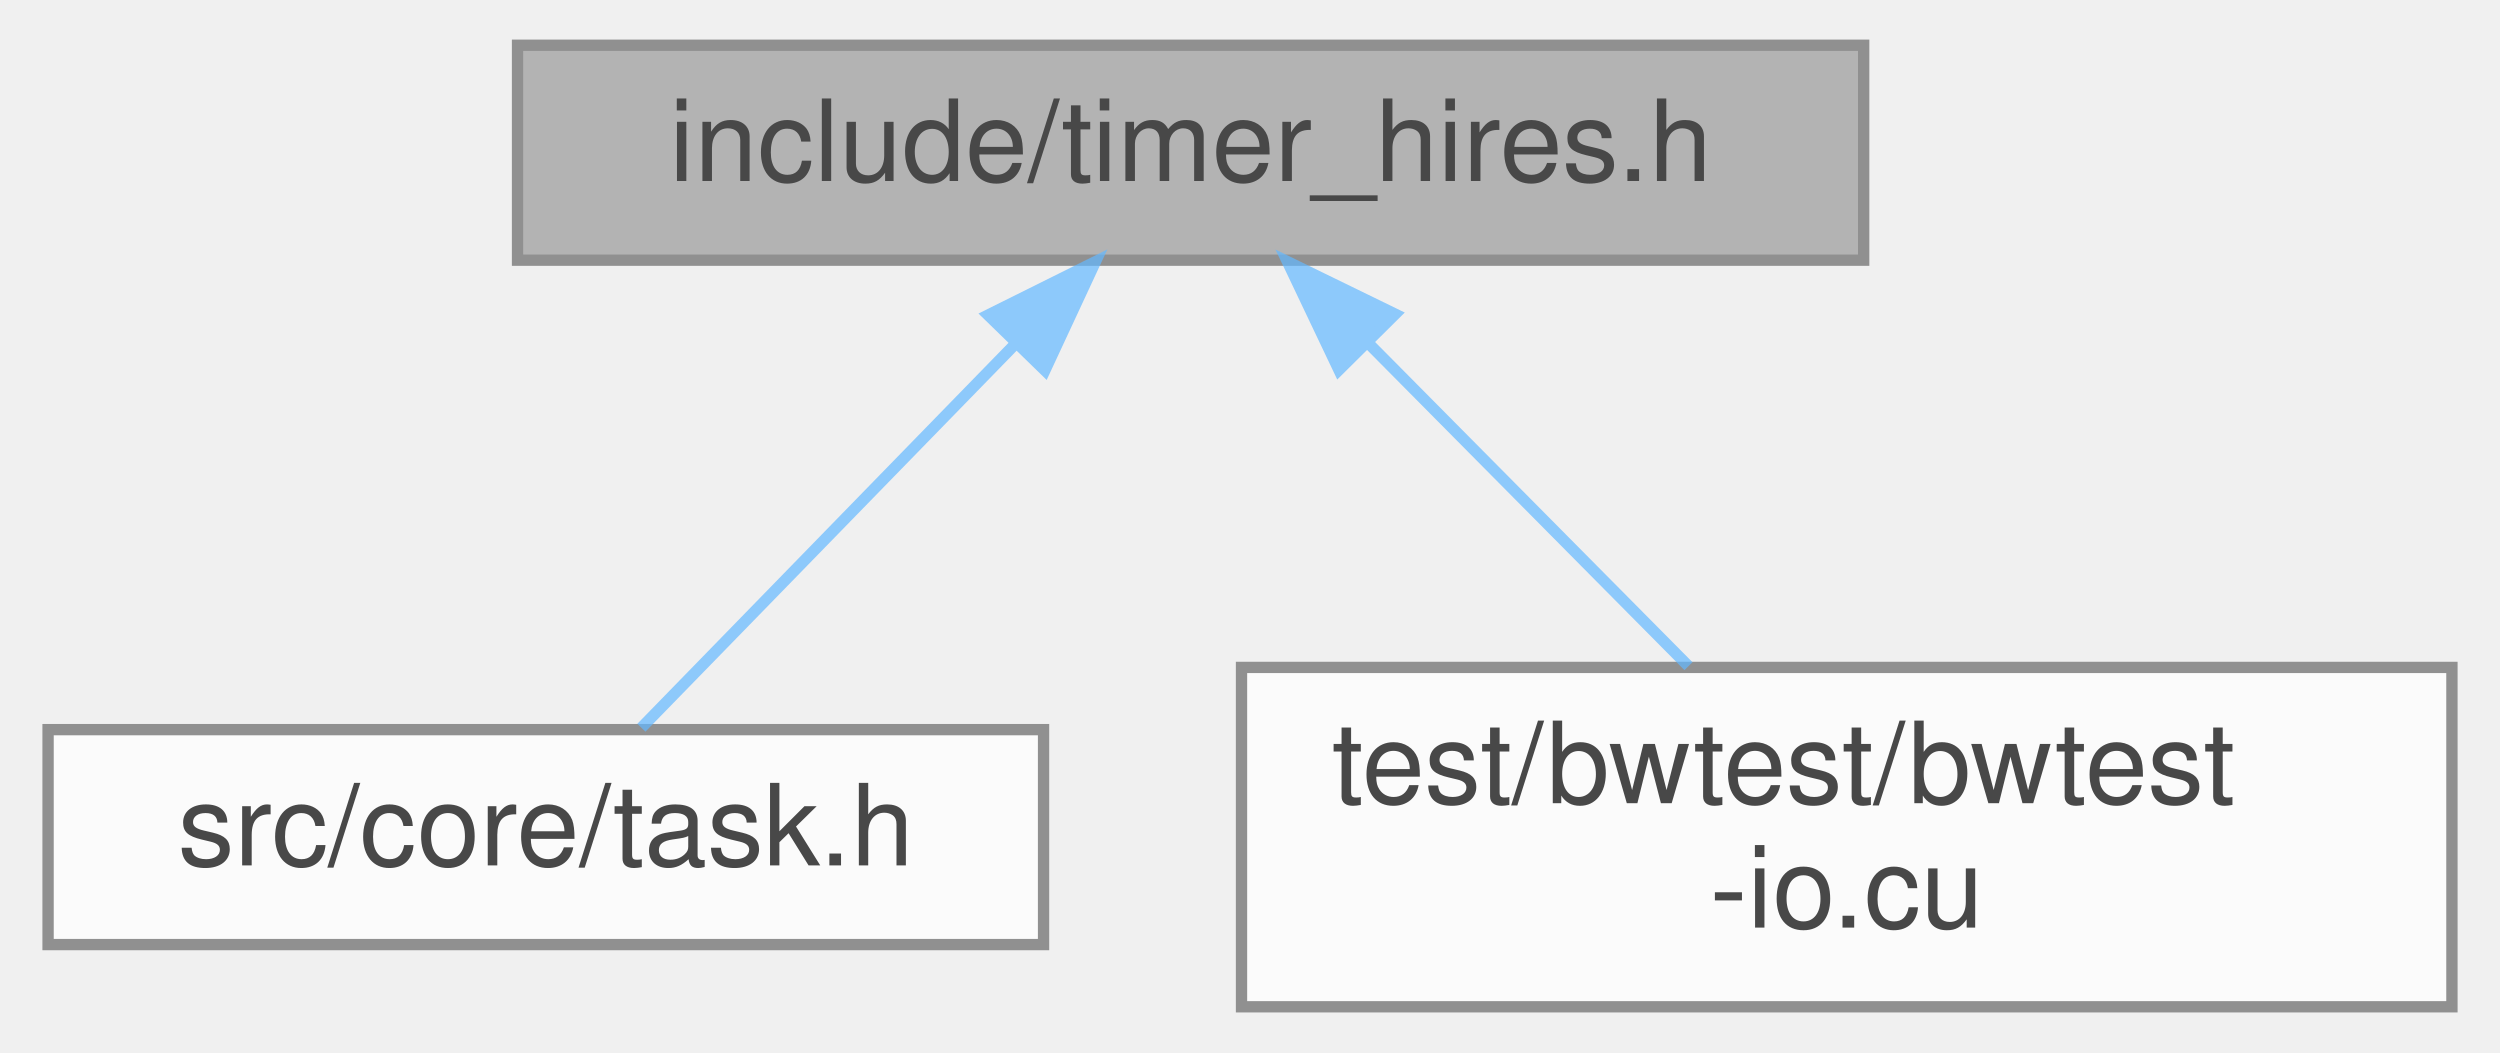
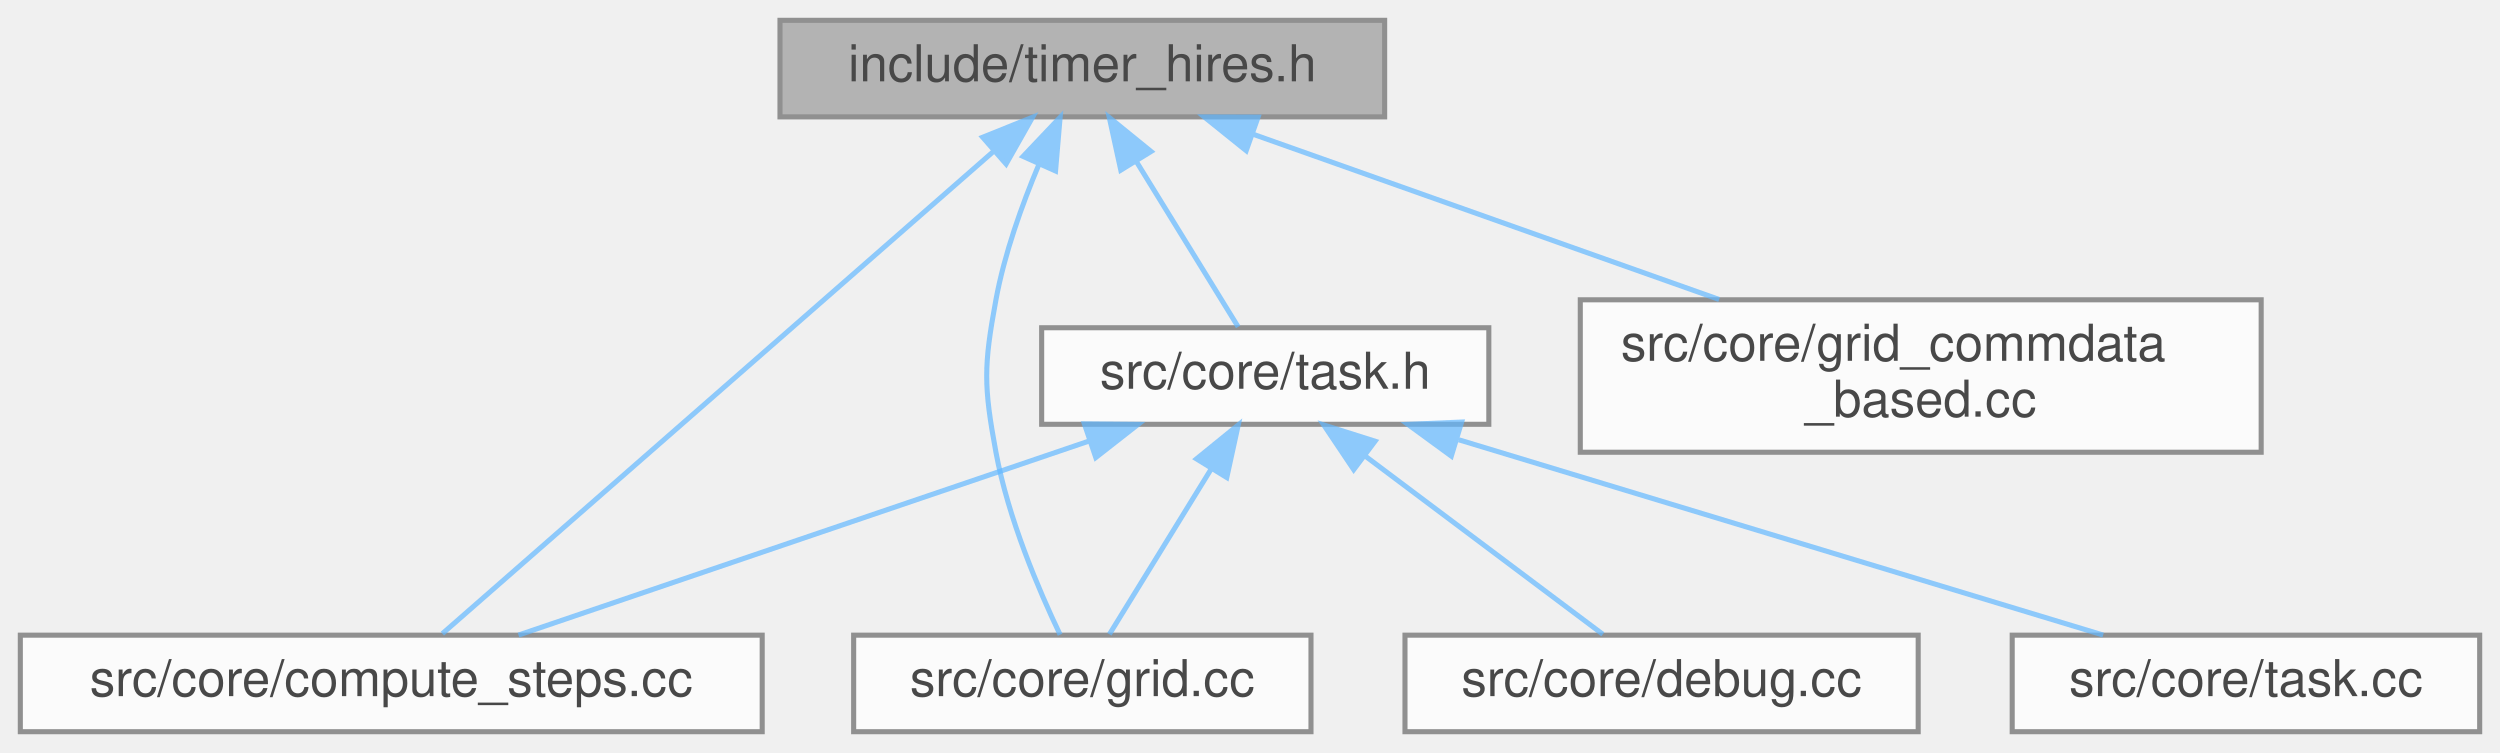
- <svg xmlns="http://www.w3.org/2000/svg" xmlns:xlink="http://www.w3.org/1999/xlink" width="221pt" height="93pt" viewBox="0.00 0.00 220.50 93.00">
+ <svg xmlns="http://www.w3.org/2000/svg" xmlns:xlink="http://www.w3.org/1999/xlink" width="492pt" height="148pt" viewBox="0.00 0.00 492.00 148.00">
  <svg id="main" version="1.1" xml:space="preserve">
    <style type="text/css">
.node, .edge {opacity: 0.7;}
.node.selected, .edge.selected {opacity: 1;}
.edge:hover path { stroke: red; }
.edge:hover polygon { stroke: red; fill: red; }
</style>
    <svg id="graph" class="graph">
-       <g id="graph0" class="graph" transform="scale(1 1) rotate(0) translate(4 89)">
+       <g id="graph0" class="graph" transform="scale(1 1) rotate(0) translate(4 144)">
        <g id="Node000001" class="node">
          <g id="a_Node000001">
            <a xlink:title="High-resolution timer.">
-               <polygon fill="#999999" stroke="#666666" points="160.5,-85 41.5,-85 41.5,-66 160.5,-66 160.5,-85" />
-               <text text-anchor="middle" x="101" y="-73" font-family="Helvetica,sans-Serif" font-size="10.00">include/timer_hires.h</text>
+               <polygon fill="#999999" stroke="#666666" points="268.5,-140 149.5,-140 149.5,-121 268.5,-121 268.5,-140" />
+               <text text-anchor="middle" x="209" y="-128" font-family="Helvetica,sans-Serif" font-size="10.00">include/timer_hires.h</text>
            </a>
          </g>
        </g>
        <g id="Node000002" class="node">
          <g id="a_Node000002">
-             <a xlink:href="task_8h.html" target="_top" xlink:title=" ">
-               <polygon fill="white" stroke="#666666" points="88,-24.5 0,-24.5 0,-5.5 88,-5.5 88,-24.5" />
-               <text text-anchor="middle" x="44" y="-12.5" font-family="Helvetica,sans-Serif" font-size="10.00">src/core/task.h</text>
+             <a xlink:href="compute__steps_8cc.html" target="_top" xlink:title=" ">
+               <polygon fill="white" stroke="#666666" points="146,-19 0,-19 0,0 146,0 146,-19" />
+               <text text-anchor="middle" x="73" y="-7" font-family="Helvetica,sans-Serif" font-size="10.00">src/core/compute_steps.cc</text>
            </a>
          </g>
        </g>
        <g id="edge1_Node000001_Node000002" class="edge">
          <g id="a_edge1_Node000001_Node000002">
            <a xlink:title=" ">
-               <path fill="none" stroke="#63b8ff" d="M85.5,-58.59C74.85,-47.67 61.13,-33.58 52.45,-24.67" />
-               <polygon fill="#63b8ff" stroke="#63b8ff" points="83.1,-61.15 92.59,-65.87 88.12,-56.26 83.1,-61.15" />
+               <path fill="none" stroke="#63b8ff" d="M191.56,-114.24C162.73,-89.02 106.06,-39.43 83.06,-19.3" />
+               <polygon fill="#63b8ff" stroke="#63b8ff" points="189.39,-116.99 199.22,-120.94 194,-111.72 189.39,-116.99" />
            </a>
          </g>
        </g>
        <g id="Node000003" class="node">
          <g id="a_Node000003">
-             <a xlink:href="bwtest-io_8cu.html" target="_top" xlink:title=" ">
-               <polygon fill="white" stroke="#666666" points="212.5,-30 105.5,-30 105.5,0 212.5,0 212.5,-30" />
-               <text text-anchor="start" x="113.5" y="-18" font-family="Helvetica,sans-Serif" font-size="10.00">test/bwtest/bwtest</text>
-               <text text-anchor="middle" x="159" y="-7" font-family="Helvetica,sans-Serif" font-size="10.00">-io.cu</text>
+             <a xlink:href="grid_8cc.html" target="_top" xlink:title=" ">
+               <polygon fill="white" stroke="#666666" points="254,-19 164,-19 164,0 254,0 254,-19" />
+               <text text-anchor="middle" x="209" y="-7" font-family="Helvetica,sans-Serif" font-size="10.00">src/core/grid.cc</text>
            </a>
          </g>
        </g>
        <g id="edge2_Node000001_Node000003" class="edge">
          <g id="a_edge2_Node000001_Node000003">
            <a xlink:title=" ">
-               <path fill="none" stroke="#63b8ff" d="M116.67,-58.7C125.51,-49.78 136.46,-38.74 145.01,-30.11" />
-               <polygon fill="#63b8ff" stroke="#63b8ff" points="114.11,-56.3 109.56,-65.87 119.08,-61.23 114.11,-56.3" />
+               <path fill="none" stroke="#63b8ff" d="M200.44,-111.59C197.1,-103.64 193.67,-94.05 192,-85 189.58,-71.89 189.58,-68.11 192,-55 194.4,-41.99 200.44,-27.86 204.63,-19.09" />
+               <polygon fill="#63b8ff" stroke="#63b8ff" points="197.34,-113.22 204.63,-120.91 203.73,-110.35 197.34,-113.22" />
+             </a>
+           </g>
+         </g>
+         <g id="Node000004" class="node">
+           <g id="a_Node000004">
+             <a xlink:href="grid__commdata__based_8cc.html" target="_top" xlink:title=" ">
+               <polygon fill="white" stroke="#666666" points="441,-85 307,-85 307,-55 441,-55 441,-85" />
+               <text text-anchor="start" x="315" y="-73" font-family="Helvetica,sans-Serif" font-size="10.00">src/core/grid_commdata</text>
+               <text text-anchor="middle" x="374" y="-62" font-family="Helvetica,sans-Serif" font-size="10.00">_based.cc</text>
+             </a>
+           </g>
+         </g>
+         <g id="edge3_Node000001_Node000004" class="edge">
+           <g id="a_edge3_Node000001_Node000004">
+             <a xlink:title=" ">
+               <path fill="none" stroke="#63b8ff" d="M242.61,-117.58C269.18,-108.16 306.31,-95 334.33,-85.06" />
+               <polygon fill="#63b8ff" stroke="#63b8ff" points="241.25,-114.35 232.99,-120.99 243.59,-120.95 241.25,-114.35" />
+             </a>
+           </g>
+         </g>
+         <g id="Node000005" class="node">
+           <g id="a_Node000005">
+             <a xlink:href="task_8h.html" target="_top" xlink:title=" ">
+               <polygon fill="white" stroke="#666666" points="289,-79.5 201,-79.5 201,-60.5 289,-60.5 289,-79.5" />
+               <text text-anchor="middle" x="245" y="-67.5" font-family="Helvetica,sans-Serif" font-size="10.00">src/core/task.h</text>
+             </a>
+           </g>
+         </g>
+         <g id="edge4_Node000001_Node000005" class="edge">
+           <g id="a_edge4_Node000001_Node000005">
+             <a xlink:title=" ">
+               <path fill="none" stroke="#63b8ff" d="M219.58,-112.3C226.18,-101.58 234.39,-88.23 239.67,-79.67" />
+               <polygon fill="#63b8ff" stroke="#63b8ff" points="216.57,-110.52 214.31,-120.87 222.53,-114.19 216.57,-110.52" />
+             </a>
+           </g>
+         </g>
+         <g id="edge5_Node000005_Node000002" class="edge">
+           <g id="a_edge5_Node000005_Node000002">
+             <a xlink:title=" ">
+               <path fill="none" stroke="#63b8ff" d="M210.22,-57.17C176.96,-45.86 127.61,-29.07 98.04,-19.02" />
+               <polygon fill="#63b8ff" stroke="#63b8ff" points="209.4,-60.59 219.99,-60.49 211.65,-53.96 209.4,-60.59" />
+             </a>
+           </g>
+         </g>
+         <g id="edge7_Node000005_Node000003" class="edge">
+           <g id="a_edge7_Node000005_Node000003">
+             <a xlink:title=" ">
+               <path fill="none" stroke="#63b8ff" d="M234.42,-51.8C227.82,-41.08 219.61,-27.73 214.33,-19.17" />
+               <polygon fill="#63b8ff" stroke="#63b8ff" points="231.47,-53.69 239.69,-60.37 237.43,-50.02 231.47,-53.69" />
+             </a>
+           </g>
+         </g>
+         <g id="Node000006" class="node">
+           <g id="a_Node000006">
+             <a xlink:href="debug_8cc.html" target="_top" xlink:title=" ">
+               <polygon fill="white" stroke="#666666" points="373.5,-19 272.5,-19 272.5,0 373.5,0 373.5,-19" />
+               <text text-anchor="middle" x="323" y="-7" font-family="Helvetica,sans-Serif" font-size="10.00">src/core/debug.cc</text>
+             </a>
+           </g>
+         </g>
+         <g id="edge6_Node000005_Node000006" class="edge">
+           <g id="a_edge6_Node000005_Node000006">
+             <a xlink:title=" ">
+               <path fill="none" stroke="#63b8ff" d="M264.54,-54.35C279.31,-43.27 299.1,-28.43 311.44,-19.17" />
+               <polygon fill="#63b8ff" stroke="#63b8ff" points="262.41,-51.57 256.51,-60.37 266.61,-57.17 262.41,-51.57" />
+             </a>
+           </g>
+         </g>
+         <g id="Node000007" class="node">
+           <g id="a_Node000007">
+             <a xlink:href="task_8cc.html" target="_top" xlink:title=" ">
+               <polygon fill="white" stroke="#666666" points="484,-19 392,-19 392,0 484,0 484,-19" />
+               <text text-anchor="middle" x="438" y="-7" font-family="Helvetica,sans-Serif" font-size="10.00">src/core/task.cc</text>
+             </a>
+           </g>
+         </g>
+         <g id="edge8_Node000005_Node000007" class="edge">
+           <g id="a_edge8_Node000005_Node000007">
+             <a xlink:title=" ">
+               <path fill="none" stroke="#63b8ff" d="M283.06,-57.46C320.39,-46.15 376.44,-29.16 409.9,-19.02" />
+               <polygon fill="#63b8ff" stroke="#63b8ff" points="281.62,-54.24 273.06,-60.49 283.65,-60.94 281.62,-54.24" />
            </a>
          </g>
        </g>
      </g>
    </svg>
  </svg>
  <style type="text/css">

[data-mouse-over-selected='false'] { opacity: 0.7; }
[data-mouse-over-selected='true']  { opacity: 1.0; }

</style>
</svg>
